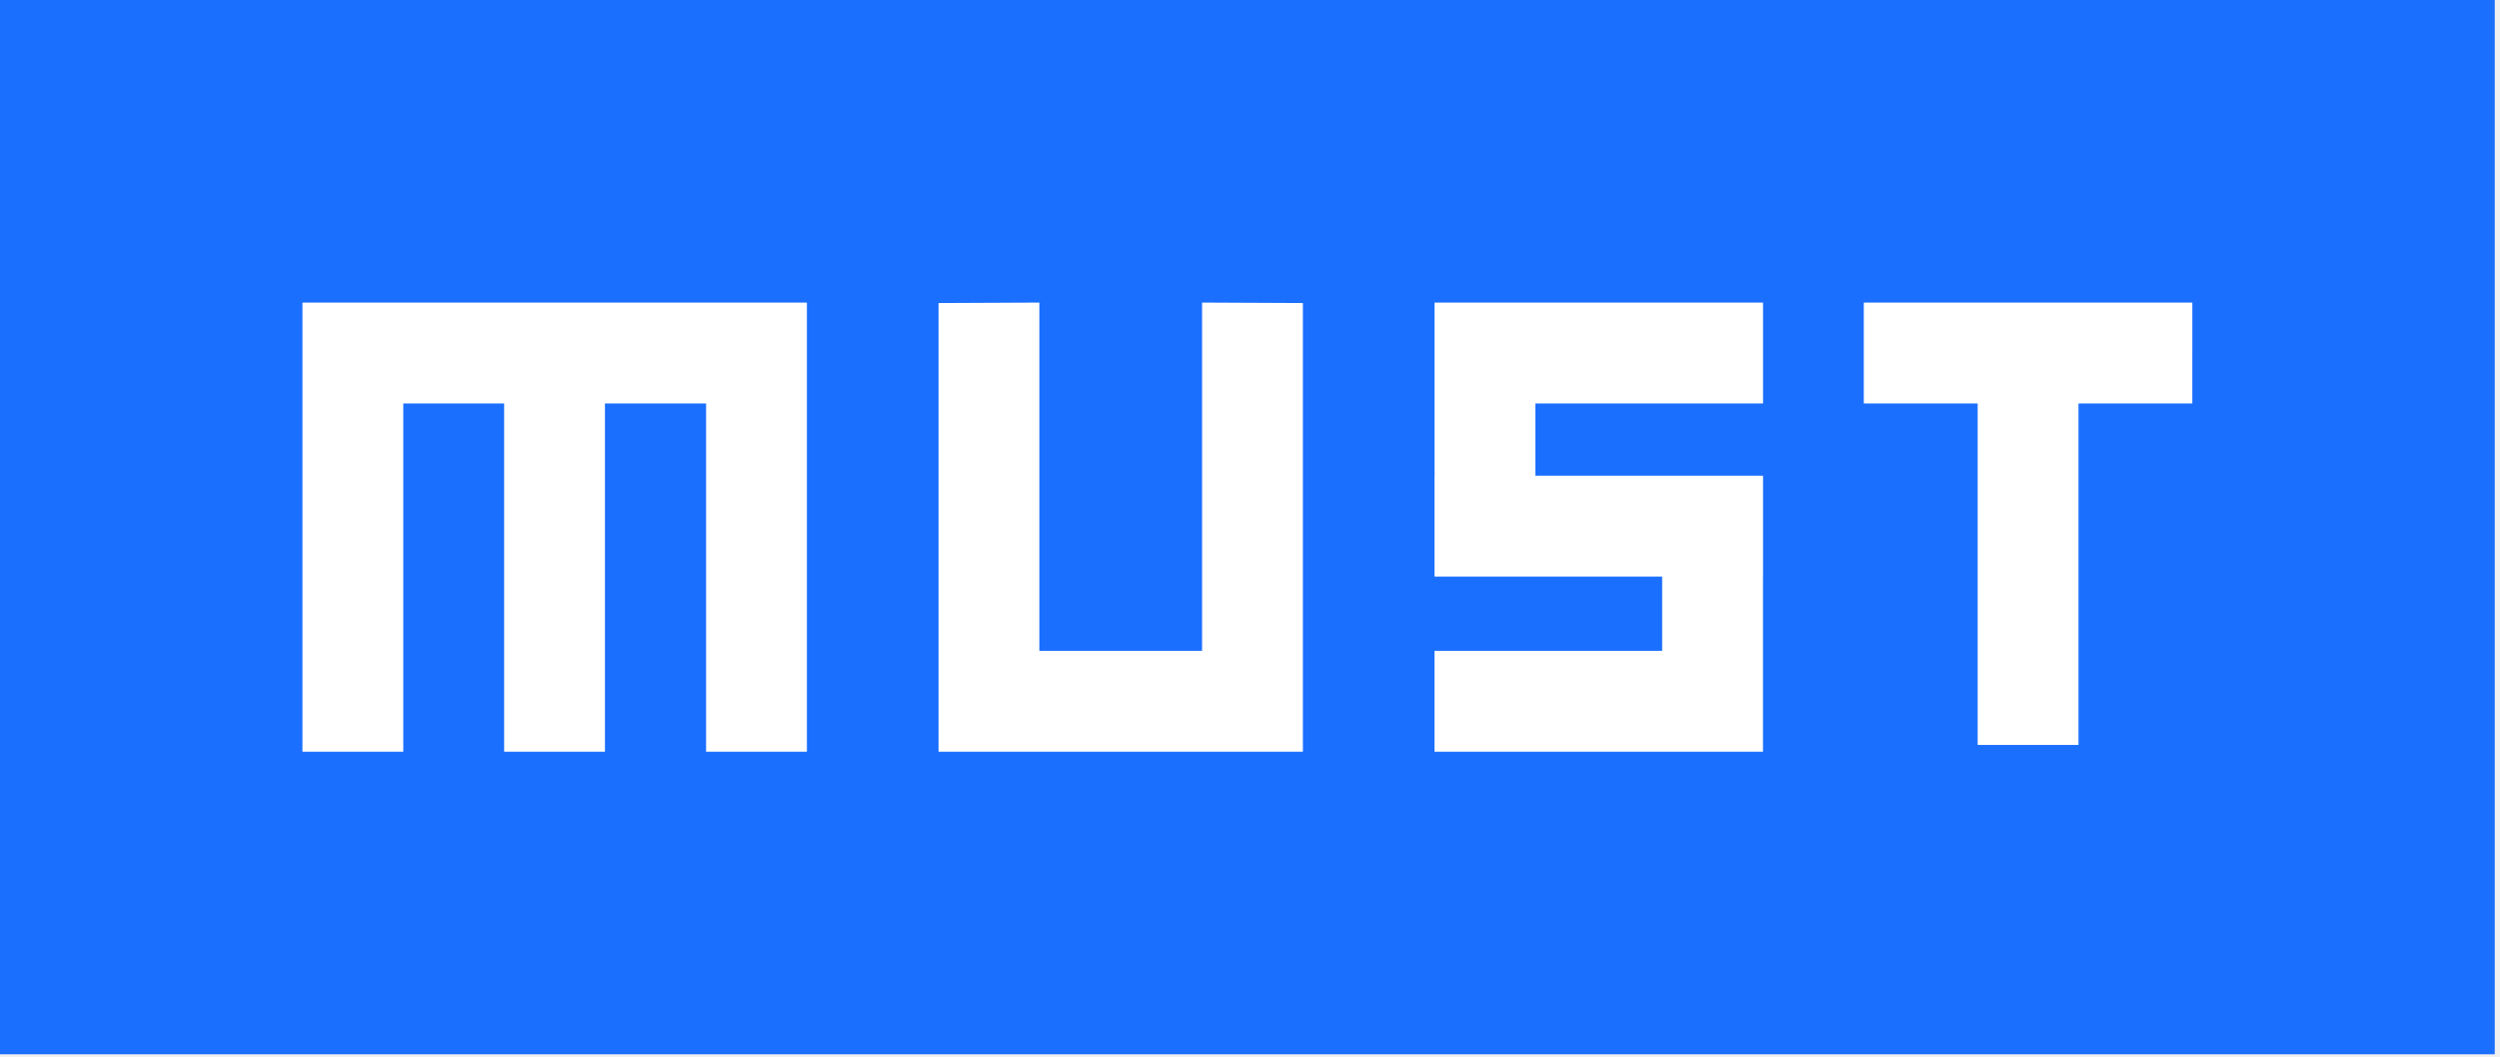
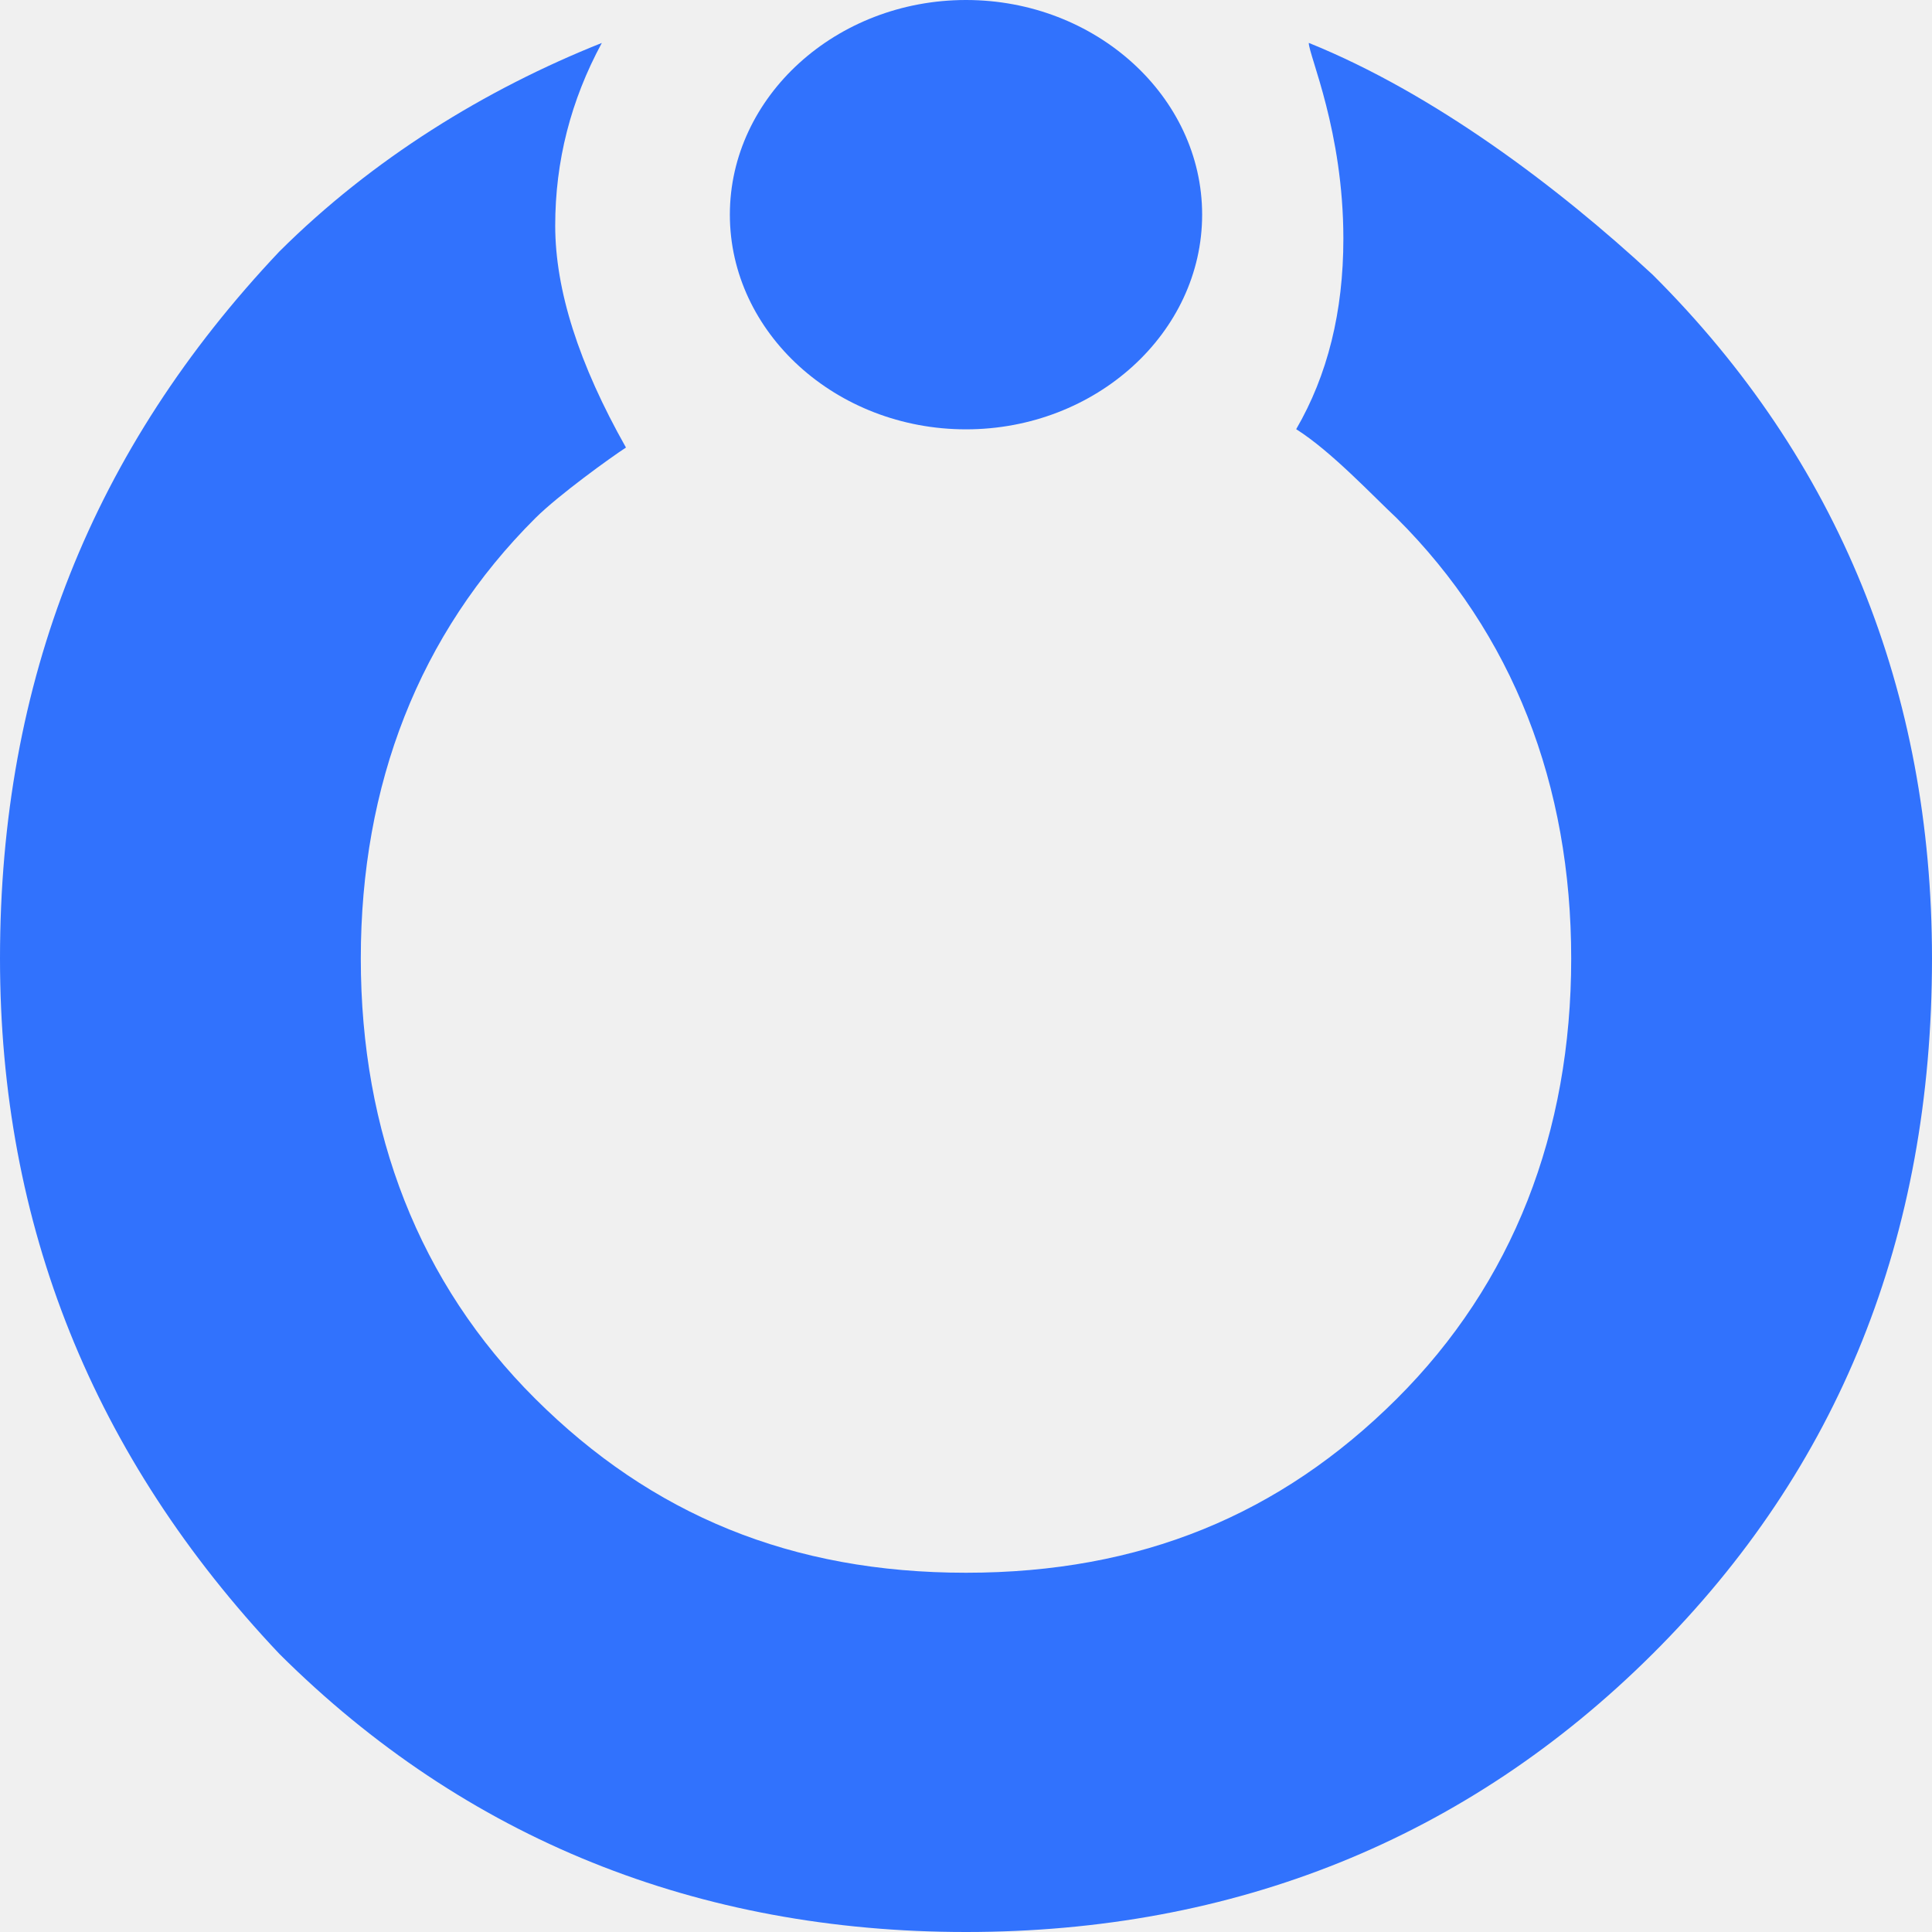
- <svg xmlns="http://www.w3.org/2000/svg" width="580" height="245">
-   <g fill="none" fill-rule="evenodd">
-     <path fill="#1B6FFF" d="M0 244.594h579.018V0H0z" />
-     <path fill="#FFF" d="M332.955 110.37h-.014v23.401h52.834v17.225h-52.834v23.4h76.234v-40.625h.011V110.37h-52.83V93.599h52.83v-23.4h-76.23zM70.198 70.199v104.197h23.4V93.6h23.406v80.796h23.4V93.6h23.473v80.796h23.4V70.199zm208.792 80.795h-37.76V70.198l-23.401.109v104.088h84.561V70.306l-23.4-.108zm229.83-80.795h-76.245v23.4h26.423v79.233h23.4V93.6h26.421z" />
+ <svg xmlns="http://www.w3.org/2000/svg" width="40" height="40" viewBox="0 0 40 40">
+   <g fill="#3172FD" fill-rule="nonzero">
+     <path d="M20 8.889c2.689 0 4.889-2 4.889-4.445C24.889 2 22.689 0 20 0s-4.889 2-4.889 4.444c0 2.445 2.2 4.445 4.889 4.445z" />
+     <path d="M27.097.889c0 .255.716 1.828.716 4.052 0 1.51-.326 2.825-.977 3.945.724.456 1.577 1.37 2.08 1.84 2.41 2.4 3.614 5.52 3.614 9.119s-1.205 6.718-3.614 9.118c-2.41 2.399-5.302 3.599-8.916 3.599-3.614 0-6.506-1.2-8.916-3.6-2.41-2.399-3.614-5.518-3.614-9.117 0-3.6 1.205-6.719 3.614-9.118.482-.48 1.576-1.267 1.876-1.461-.977-1.73-1.465-3.261-1.465-4.595 0-1.333.322-2.594.965-3.782-2.41.96-4.75 2.4-6.677 4.319C1.928 9.287 0 14.086 0 19.845c0 5.518 1.928 10.317 5.783 14.396C9.64 38.081 14.458 40 20 40s10.361-1.92 14.217-5.759C38.072 30.402 40 25.603 40 19.845c0-5.52-1.928-10.318-5.783-14.157-1.956-1.814-4.535-3.757-7.12-4.8z" />
  </g>
</svg>
